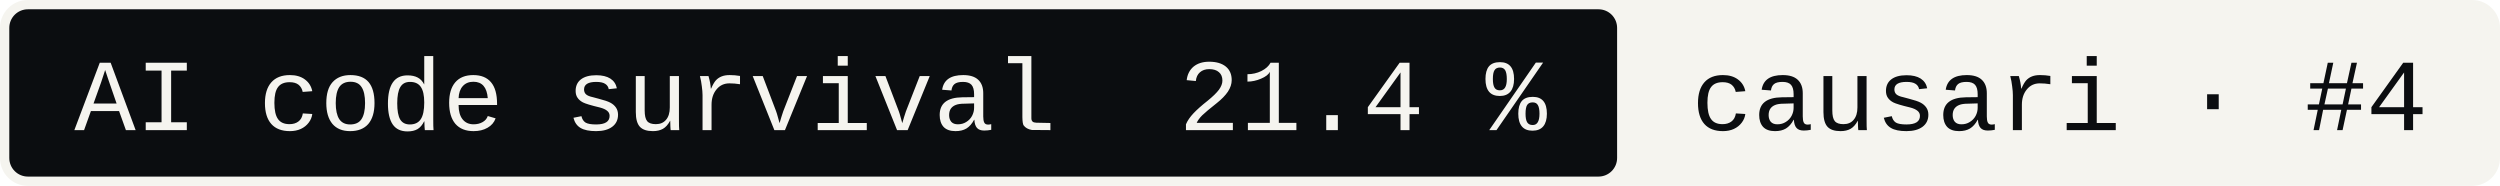
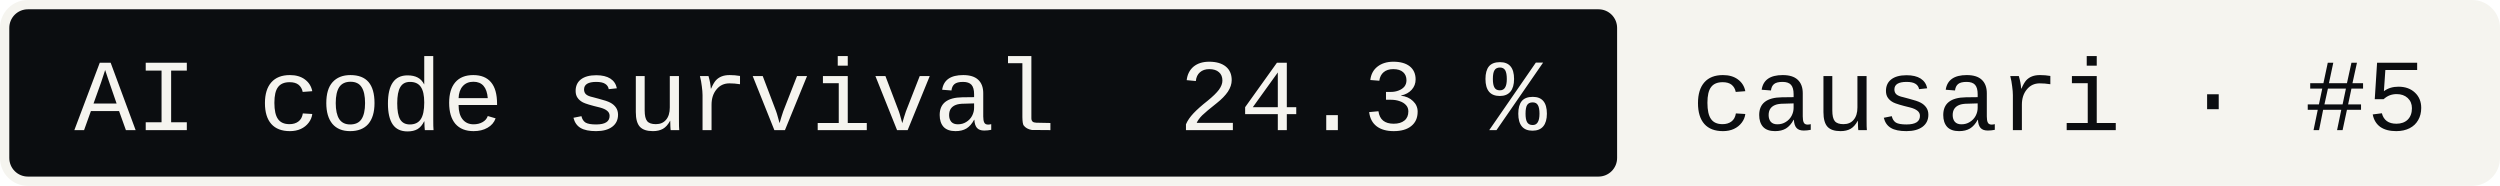
- <svg xmlns="http://www.w3.org/2000/svg" width="269" height="20" viewBox="0 0 269 20" role="img" aria-label="smithersai/smithers: In Survival Report #4 (2026-10-05, method v3): 1,707,036 of 7,993,375 lines introduced by 10,828 AI-tagged commits are still at HEAD, 21.4 %. causari.dev">
+ <svg xmlns="http://www.w3.org/2000/svg" width="269" height="20" viewBox="0 0 269 20" role="img" aria-label="smithersai/smithers: In Survival Report #5 (2026-10-12, method v4): 2,114,510 of 8,702,149 lines introduced by 13,583 AI-tagged commits are still at HEAD, 24.3 %. causari.dev">
  <rect width="269" height="20" rx="3" fill="#f5f4ef" />
  <rect x="1" y="1" width="173" height="18" rx="2" fill="#0b0d10" />
  <g font-family="ui-monospace,'JetBrains Mono','SF Mono','Cascadia Mono',Menlo,Consolas,'Liberation Mono',monospace" font-size="11" text-rendering="geometricPrecision">
-     <text x="8" y="14" fill="#f5f4ef" textLength="158" lengthAdjust="spacingAndGlyphs" xml:space="preserve">AI code survival  21.4 %</text>
-     <text x="182" y="14" fill="#0b0d10" textLength="79" lengthAdjust="spacingAndGlyphs" xml:space="preserve">causari · #4</text>
+     <text x="8" y="14" fill="#f5f4ef" textLength="158" lengthAdjust="spacingAndGlyphs" xml:space="preserve">AI code survival  24.3 %</text>
+     <text x="182" y="14" fill="#0b0d10" textLength="79" lengthAdjust="spacingAndGlyphs" xml:space="preserve">causari · #5</text>
  </g>
</svg>
